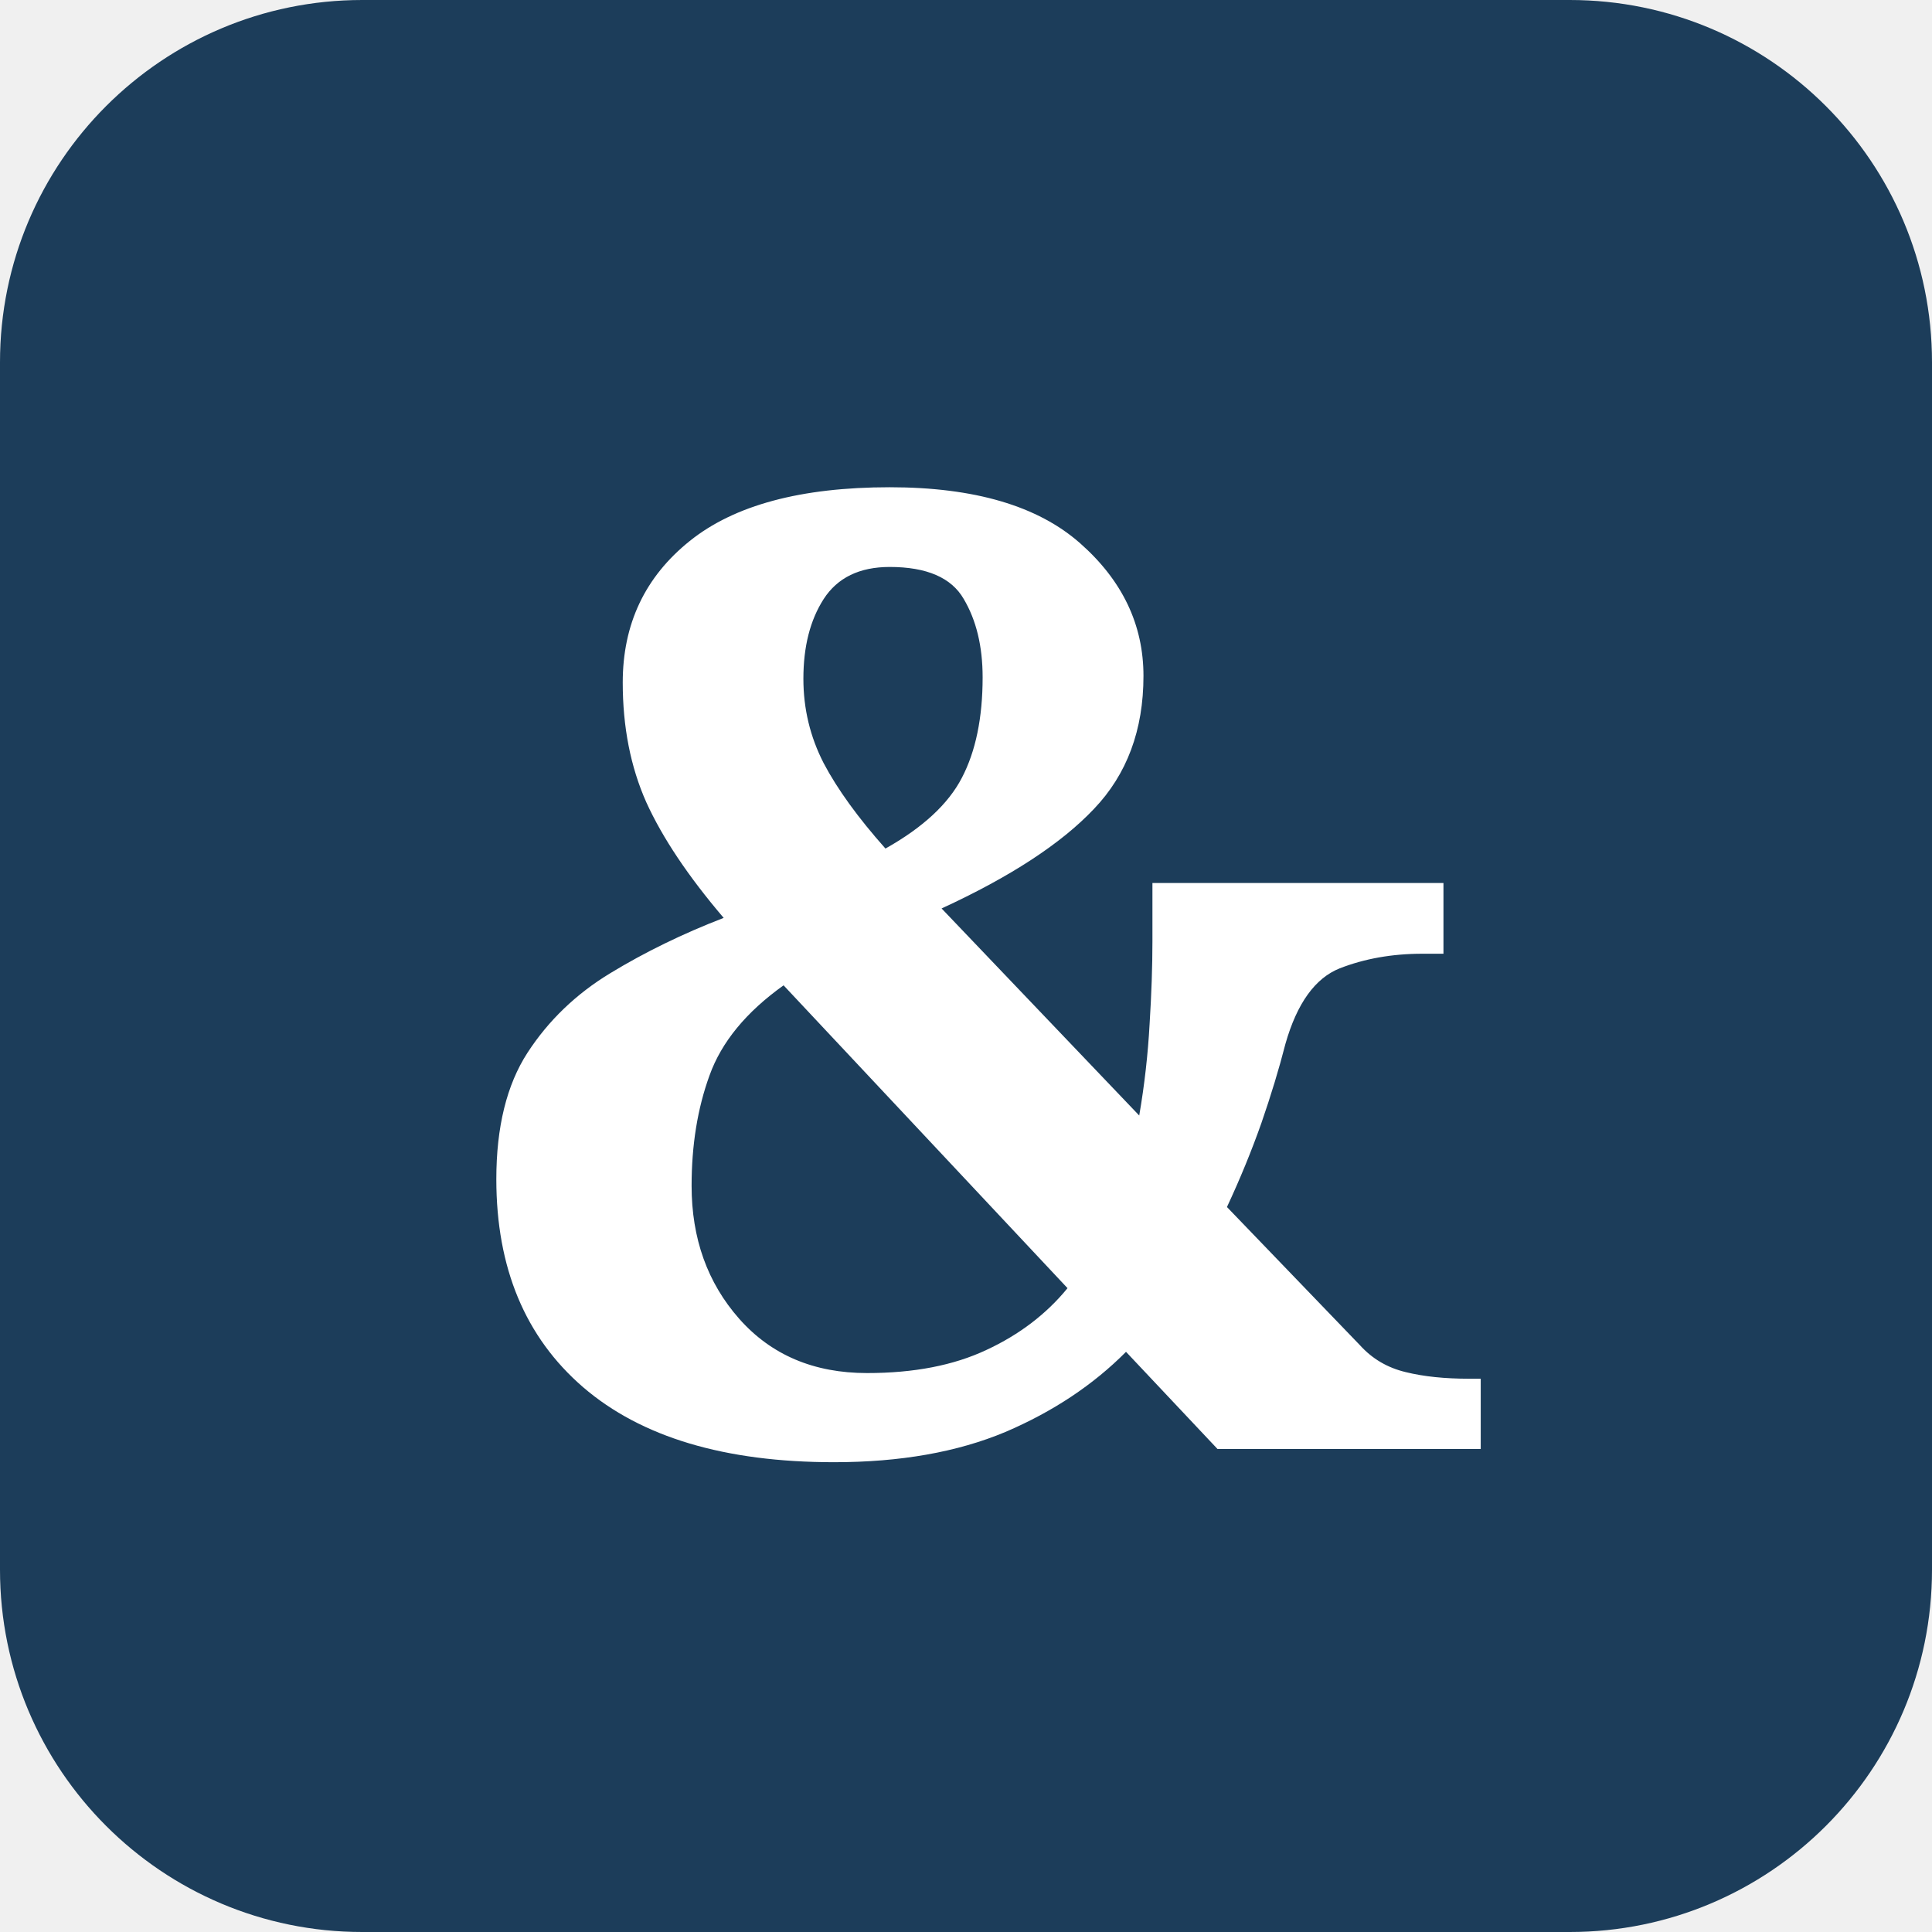
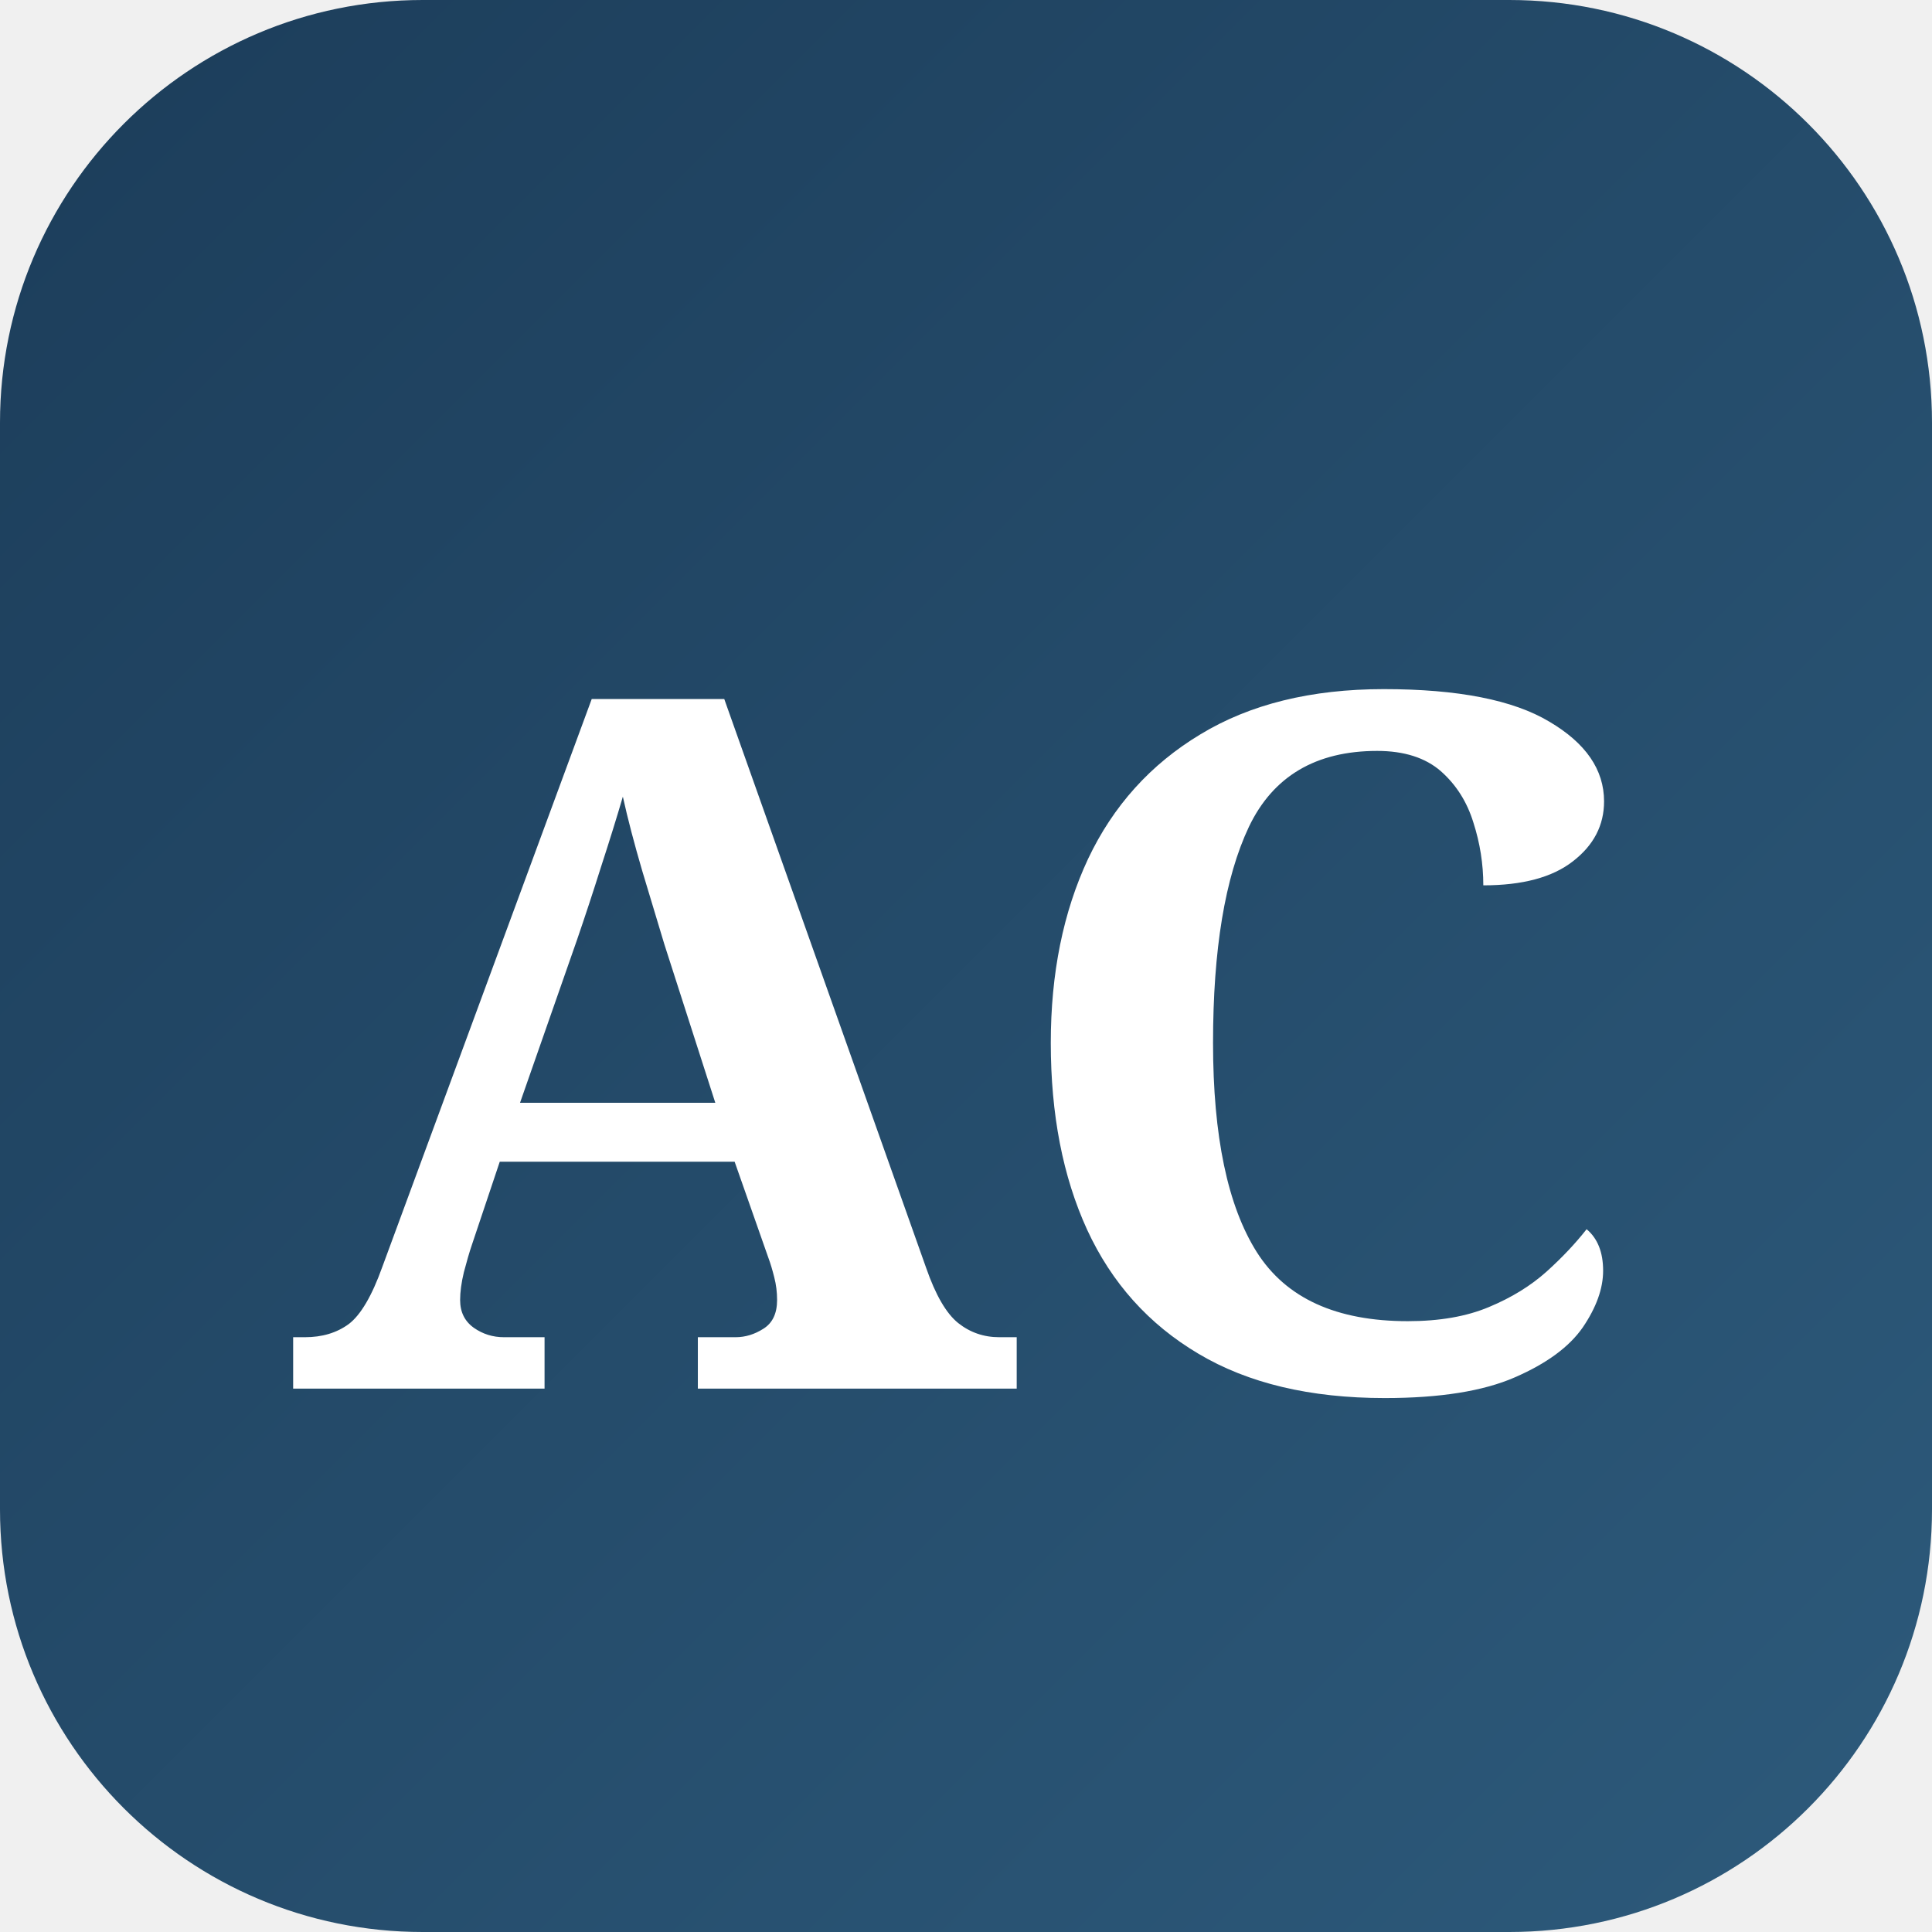
<svg xmlns="http://www.w3.org/2000/svg" viewBox="0 0 64 64">
-   <rect width="64" height="64" rx="12" fill="#1c3d5a" />
-   <text x="32" y="48" font-family="Georgia, serif" font-size="44" font-weight="600" fill="#ffffff" text-anchor="middle">&amp;</text>
+   <defs>
+     <linearGradient id="bg" x1="0%" y1="0%" x2="100%" y2="100%">
+       <stop offset="0%" style="stop-color:#1c3d5a" />
+       <stop offset="100%" style="stop-color:#2d5a7b" />
+     </linearGradient>
+   </defs>
+   <rect width="64" height="64" rx="14" fill="url(#bg)" />
+   <text x="32" y="46" font-family="Georgia, serif" font-size="32" font-weight="600" fill="#ffffff" text-anchor="middle">AC</text>
</svg>
